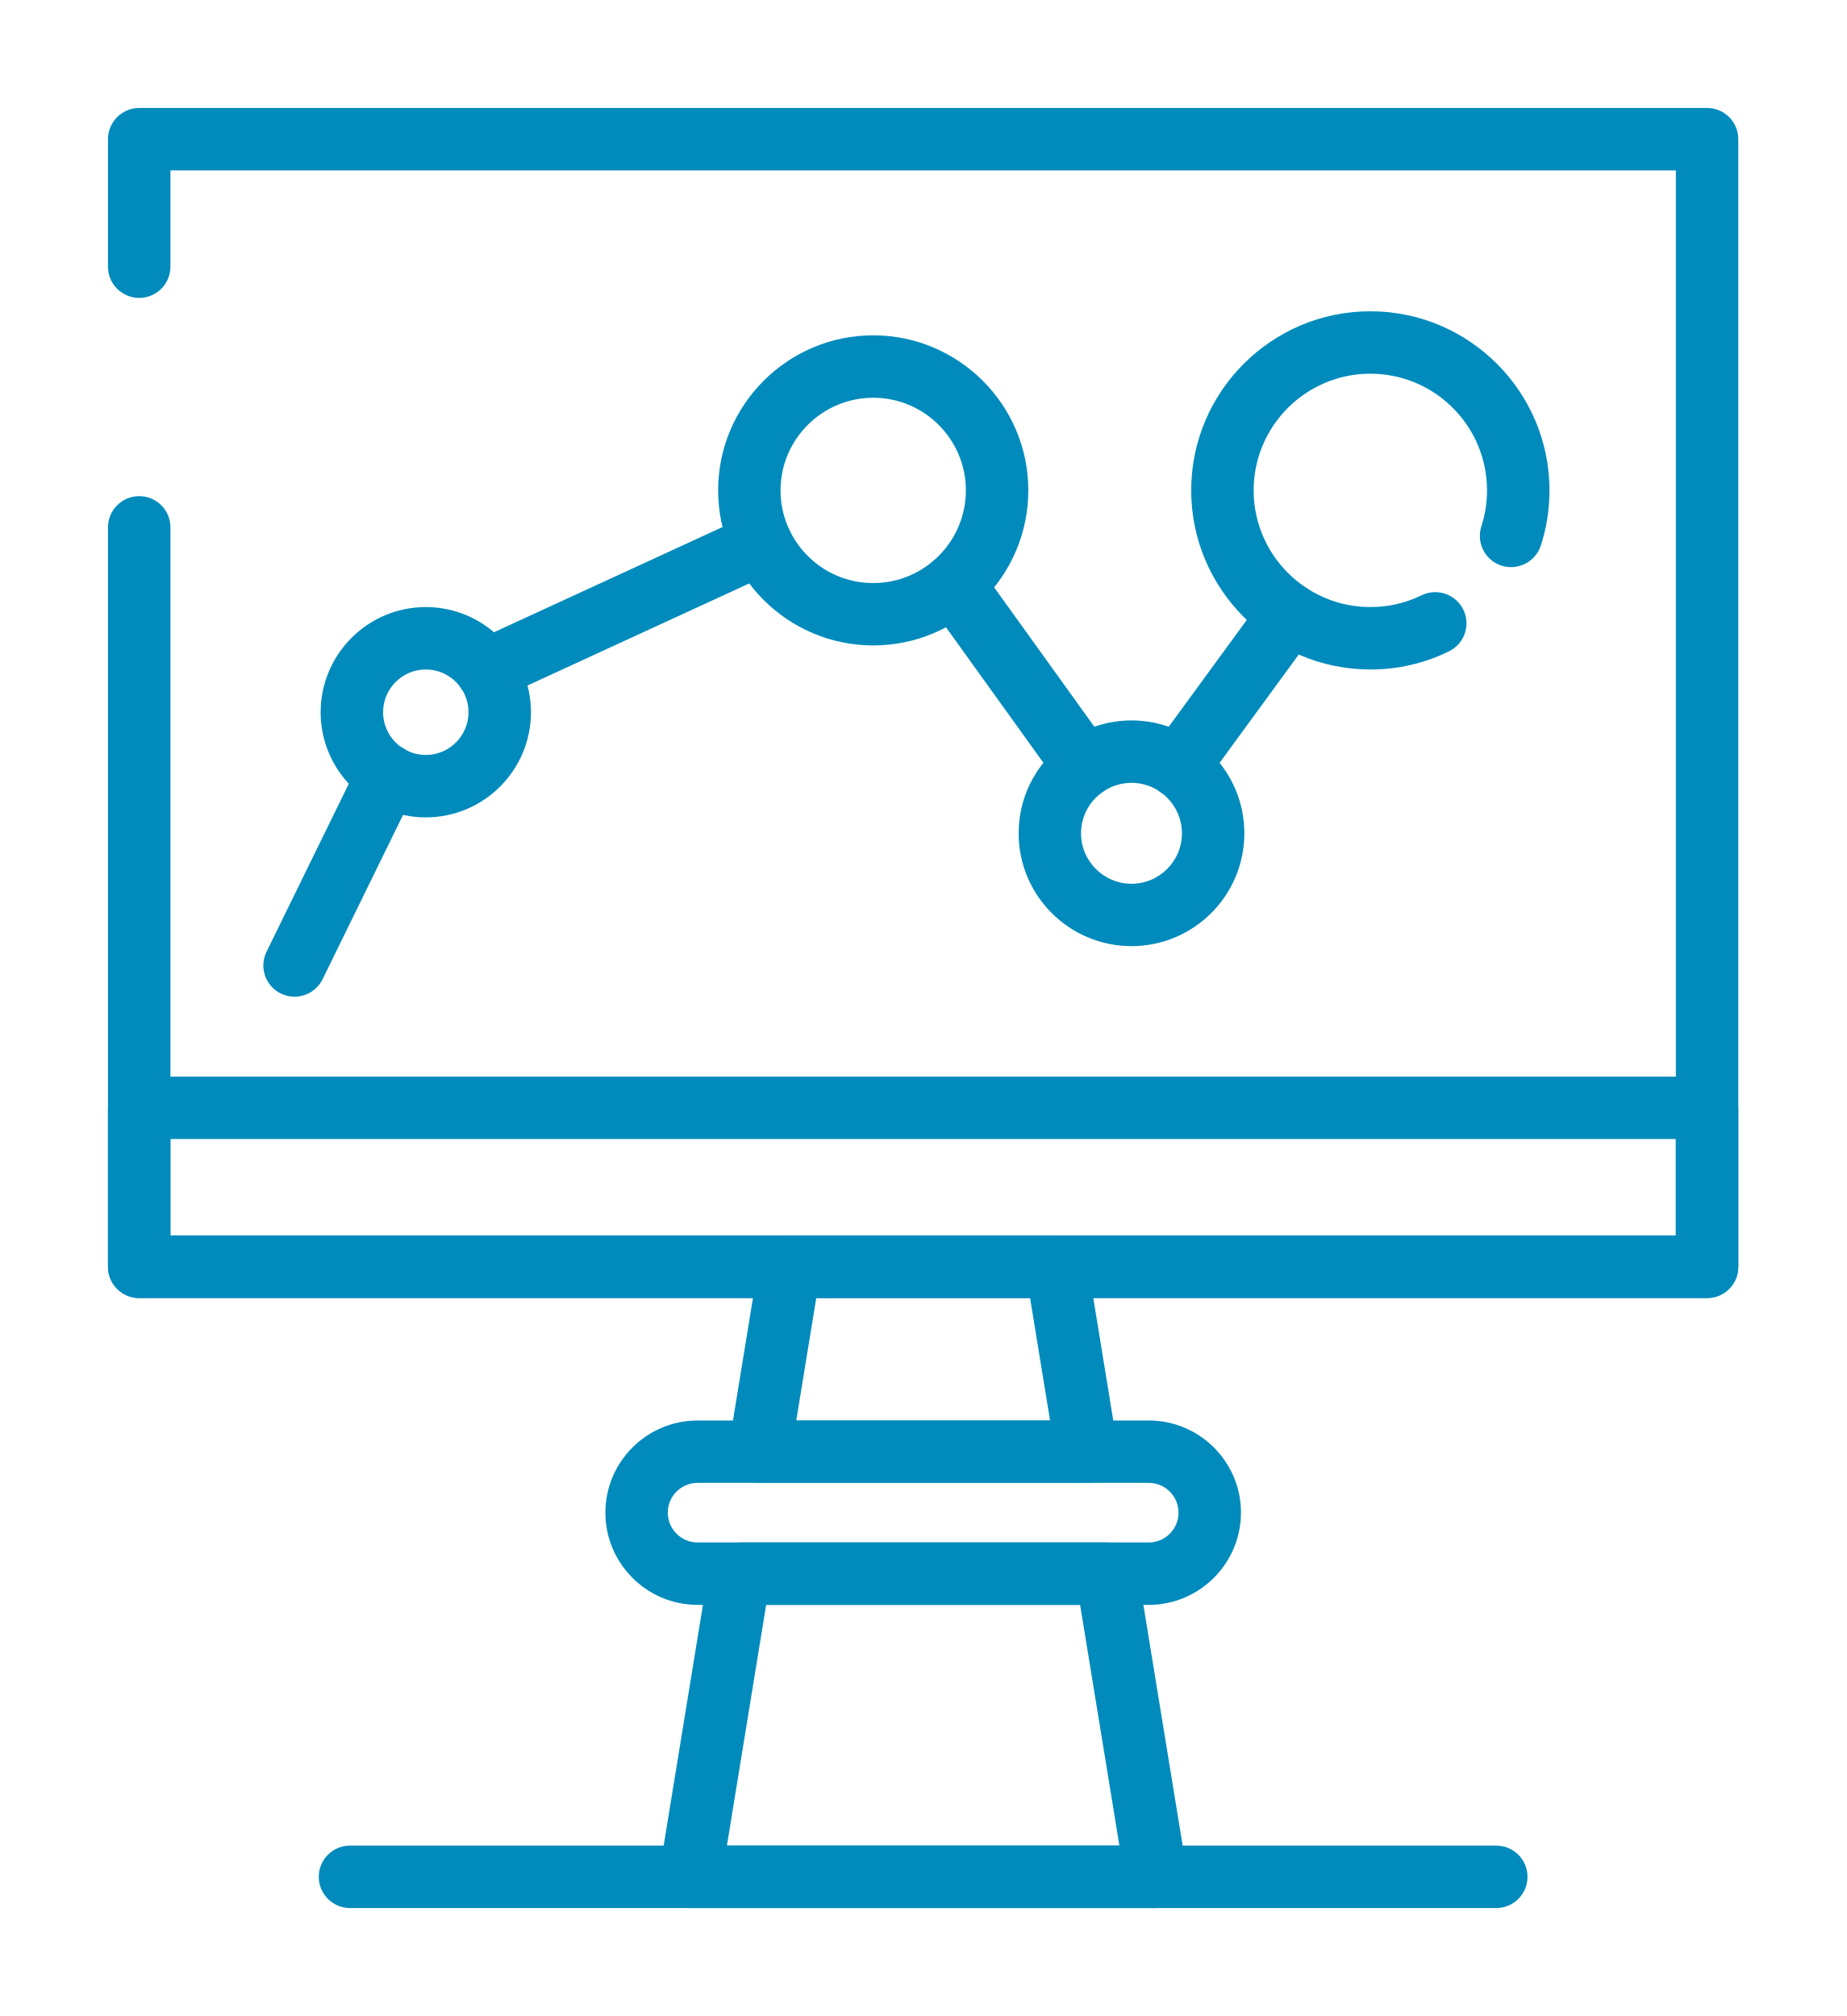
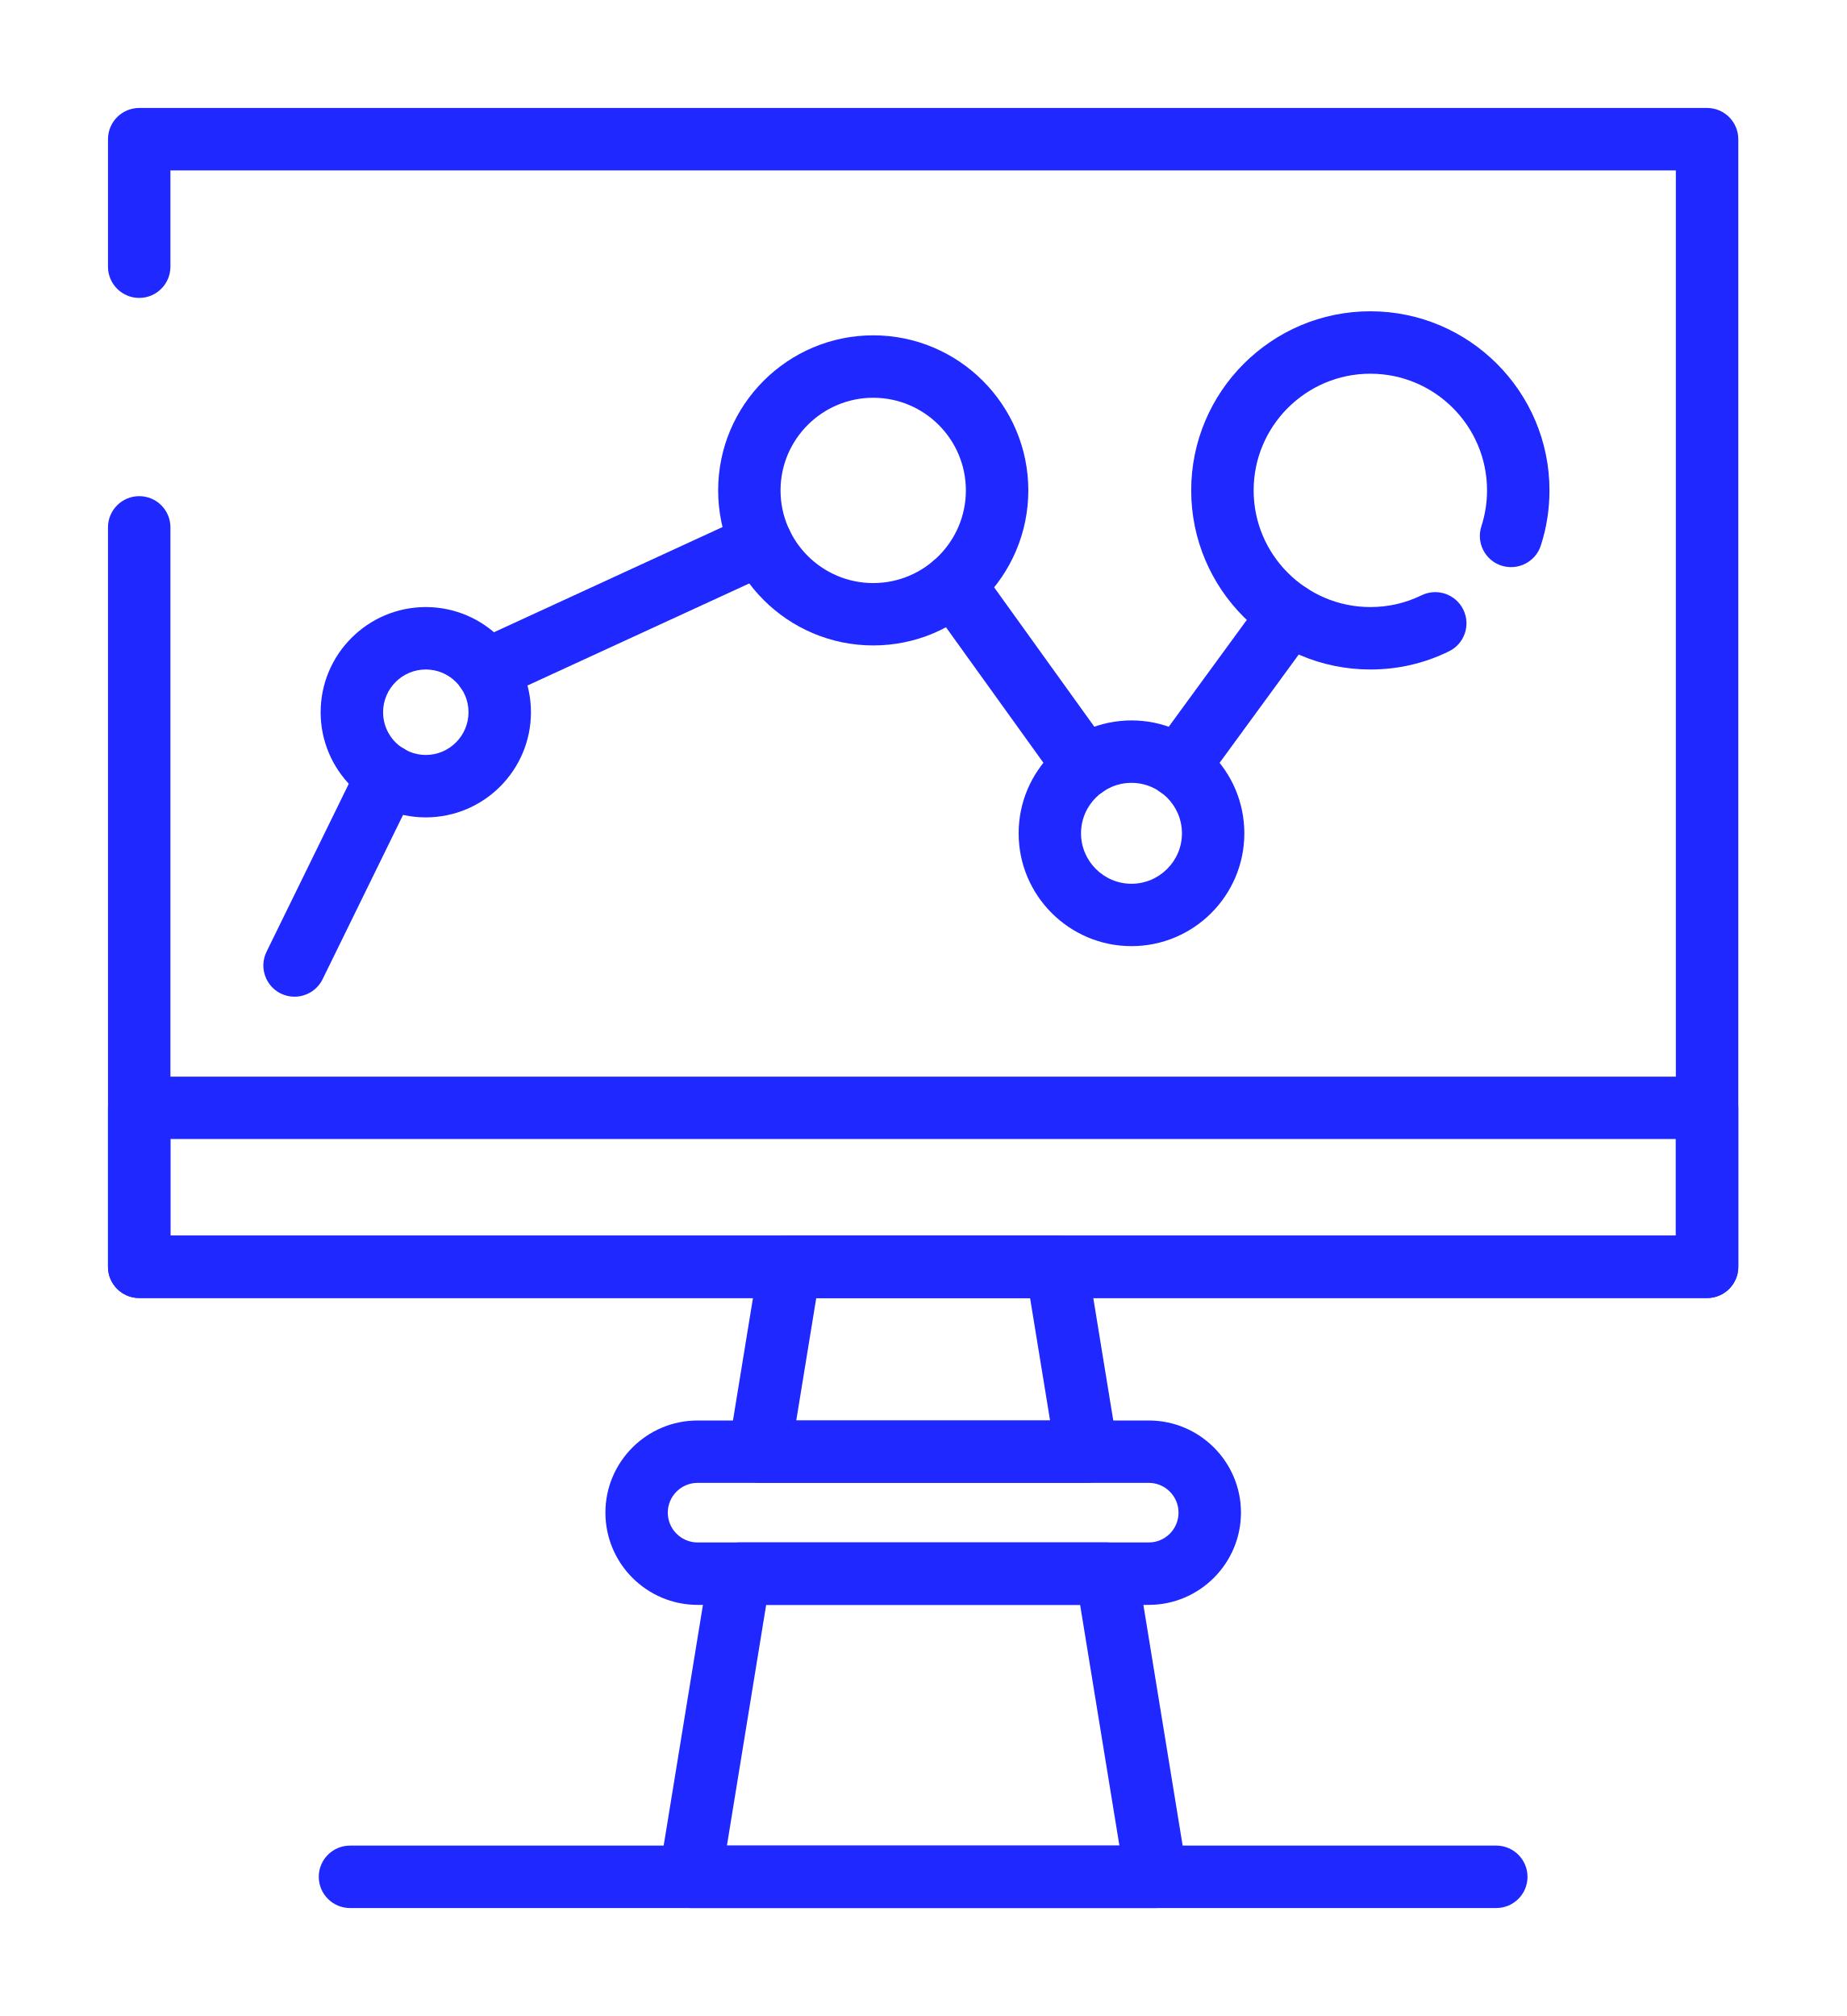
- <svg xmlns="http://www.w3.org/2000/svg" fill="#008BBC" version="1.1" viewBox="0 0 34.538 37.719">
+ <svg xmlns="http://www.w3.org/2000/svg" fill="#1E28FF" version="1.1" viewBox="0 0 34.538 37.719">
  <g>
    <path d="M31.933,24.286H2.604c-0.322,0-0.584-0.262-0.584-0.584V9.867c0-0.323,0.262-0.584,0.584-0.584   c0.323,0,0.584,0.261,0.584,0.584v13.25h28.161V3.188H3.188V4.99c0,0.323-0.262,0.584-0.584,0.584   c-0.322,0-0.584-0.262-0.584-0.584V2.604c0-0.322,0.262-0.584,0.584-0.584h29.329c0.323,0,0.584,0.262,0.584,0.584v21.097   C32.517,24.024,32.256,24.286,31.933,24.286z" />
    <path d="M31.933,24.286H2.604c-0.322,0-0.584-0.262-0.584-0.584v-2.974c0-0.323,0.262-0.584,0.584-0.584h29.329   c0.323,0,0.584,0.261,0.584,0.584v2.974C32.517,24.024,32.256,24.286,31.933,24.286z M3.188,23.118h28.161v-1.807H3.188V23.118z" />
    <path d="M7.965,15.293c-1.085,0-1.967-0.883-1.967-1.967c0-1.085,0.883-1.968,1.967-1.968s1.967,0.883,1.967,1.968   C9.932,14.411,9.05,15.293,7.965,15.293z M7.965,12.526c-0.441,0-0.799,0.359-0.799,0.8c0,0.441,0.358,0.799,0.799,0.799   c0.441,0,0.799-0.359,0.799-0.799C8.765,12.885,8.406,12.526,7.965,12.526z" />
    <path d="M16.335,12.076c-1.6,0-2.901-1.302-2.901-2.901c0-1.6,1.302-2.901,2.901-2.901c1.599,0,2.901,1.302,2.901,2.901   C19.236,10.775,17.934,12.076,16.335,12.076z M16.335,7.442c-0.956,0-1.734,0.778-1.734,1.734s0.778,1.733,1.734,1.733   c0.955,0,1.733-0.777,1.733-1.733S17.291,7.442,16.335,7.442z" />
    <path d="M21.166,17.702c-1.165,0-2.111-0.947-2.111-2.111c0-1.165,0.947-2.112,2.111-2.112c1.164,0,2.111,0.947,2.111,2.112   C23.277,16.756,22.33,17.702,21.166,17.702z M21.166,14.647c-0.521,0-0.944,0.424-0.944,0.944c0,0.52,0.424,0.944,0.944,0.944   c0.52,0,0.944-0.424,0.944-0.944C22.109,15.071,21.686,14.647,21.166,14.647z" />
    <path d="M25.634,12.526c-1.848,0-3.351-1.504-3.351-3.351c0-1.848,1.504-3.351,3.351-3.351c1.847,0,3.351,1.503,3.351,3.351   c0,0.352-0.054,0.7-0.162,1.032c-0.1,0.308-0.43,0.473-0.736,0.376c-0.307-0.099-0.475-0.428-0.376-0.735   c0.07-0.216,0.106-0.443,0.106-0.673c0-1.205-0.979-2.183-2.183-2.183c-1.204,0-2.183,0.979-2.183,2.183   c0,1.204,0.98,2.183,2.183,2.183c0.336,0,0.658-0.074,0.958-0.22c0.29-0.141,0.639-0.022,0.781,0.268   c0.142,0.289,0.022,0.639-0.268,0.78C26.645,12.412,26.15,12.526,25.634,12.526z" />
    <path d="M5.509,18.648c-0.086,0-0.174-0.019-0.256-0.059c-0.289-0.142-0.409-0.492-0.267-0.782l1.742-3.558   c0.142-0.289,0.492-0.408,0.781-0.268c0.29,0.142,0.409,0.492,0.268,0.781l-1.742,3.558C5.933,18.528,5.725,18.648,5.509,18.648z" />
    <path d="M9.1,13.12c-0.221,0-0.433-0.126-0.531-0.34c-0.134-0.292-0.007-0.639,0.287-0.774l5.142-2.367   c0.292-0.135,0.64-0.006,0.774,0.287c0.135,0.293,0.007,0.639-0.287,0.774l-5.142,2.367C9.265,13.103,9.182,13.12,9.1,13.12z" />
    <path d="M20.289,14.926c-0.182,0-0.361-0.084-0.475-0.243l-2.448-3.406c-0.188-0.262-0.129-0.626,0.134-0.814   c0.261-0.189,0.626-0.129,0.814,0.133l2.448,3.406c0.188,0.262,0.129,0.626-0.133,0.814C20.526,14.891,20.407,14.926,20.289,14.926   z" />
    <path d="M22.041,14.926c-0.119,0-0.24-0.036-0.344-0.112c-0.26-0.19-0.317-0.555-0.127-0.816l2.082-2.85   c0.19-0.26,0.555-0.317,0.815-0.128c0.261,0.191,0.317,0.556,0.127,0.816l-2.082,2.85C22.398,14.843,22.221,14.926,22.041,14.926z" />
    <path d="M27.99,35.699H6.547c-0.322,0-0.584-0.262-0.584-0.584c0-0.323,0.262-0.584,0.584-0.584H27.99   c0.323,0,0.584,0.262,0.584,0.584C28.574,35.437,28.313,35.699,27.99,35.699z" />
    <path d="M20.329,27.744h-6.121c-0.171,0-0.334-0.075-0.445-0.205c-0.111-0.13-0.159-0.303-0.132-0.472l0.565-3.459   c0.046-0.283,0.29-0.49,0.576-0.49h4.993c0.287,0,0.53,0.207,0.576,0.49l0.564,3.459c0.028,0.169-0.02,0.342-0.131,0.472   C20.663,27.669,20.501,27.744,20.329,27.744z M14.895,26.577h4.748l-0.374-2.291h-4L14.895,26.577z" />
    <path d="M21.627,35.699h-8.715c-0.171,0-0.334-0.075-0.445-0.206c-0.111-0.13-0.159-0.303-0.132-0.472l0.925-5.672   c0.046-0.283,0.29-0.49,0.576-0.49h6.866c0.286,0,0.53,0.207,0.576,0.49l0.925,5.672c0.028,0.169-0.021,0.342-0.132,0.472   C21.96,35.623,21.798,35.699,21.627,35.699z M13.598,34.531h7.342l-0.735-4.504h-5.873L13.598,34.531z" />
    <path d="M21.488,30.027H13.05c-0.951,0-1.725-0.774-1.725-1.726c0-0.951,0.774-1.724,1.725-1.724h8.439   c0.951,0,1.725,0.774,1.725,1.724C23.213,29.252,22.439,30.027,21.488,30.027z M13.05,27.744c-0.308,0-0.558,0.25-0.558,0.557   c0,0.308,0.25,0.558,0.558,0.558h8.439c0.308,0,0.557-0.25,0.557-0.558c0-0.307-0.25-0.557-0.557-0.557H13.05z" />
  </g>
</svg>
